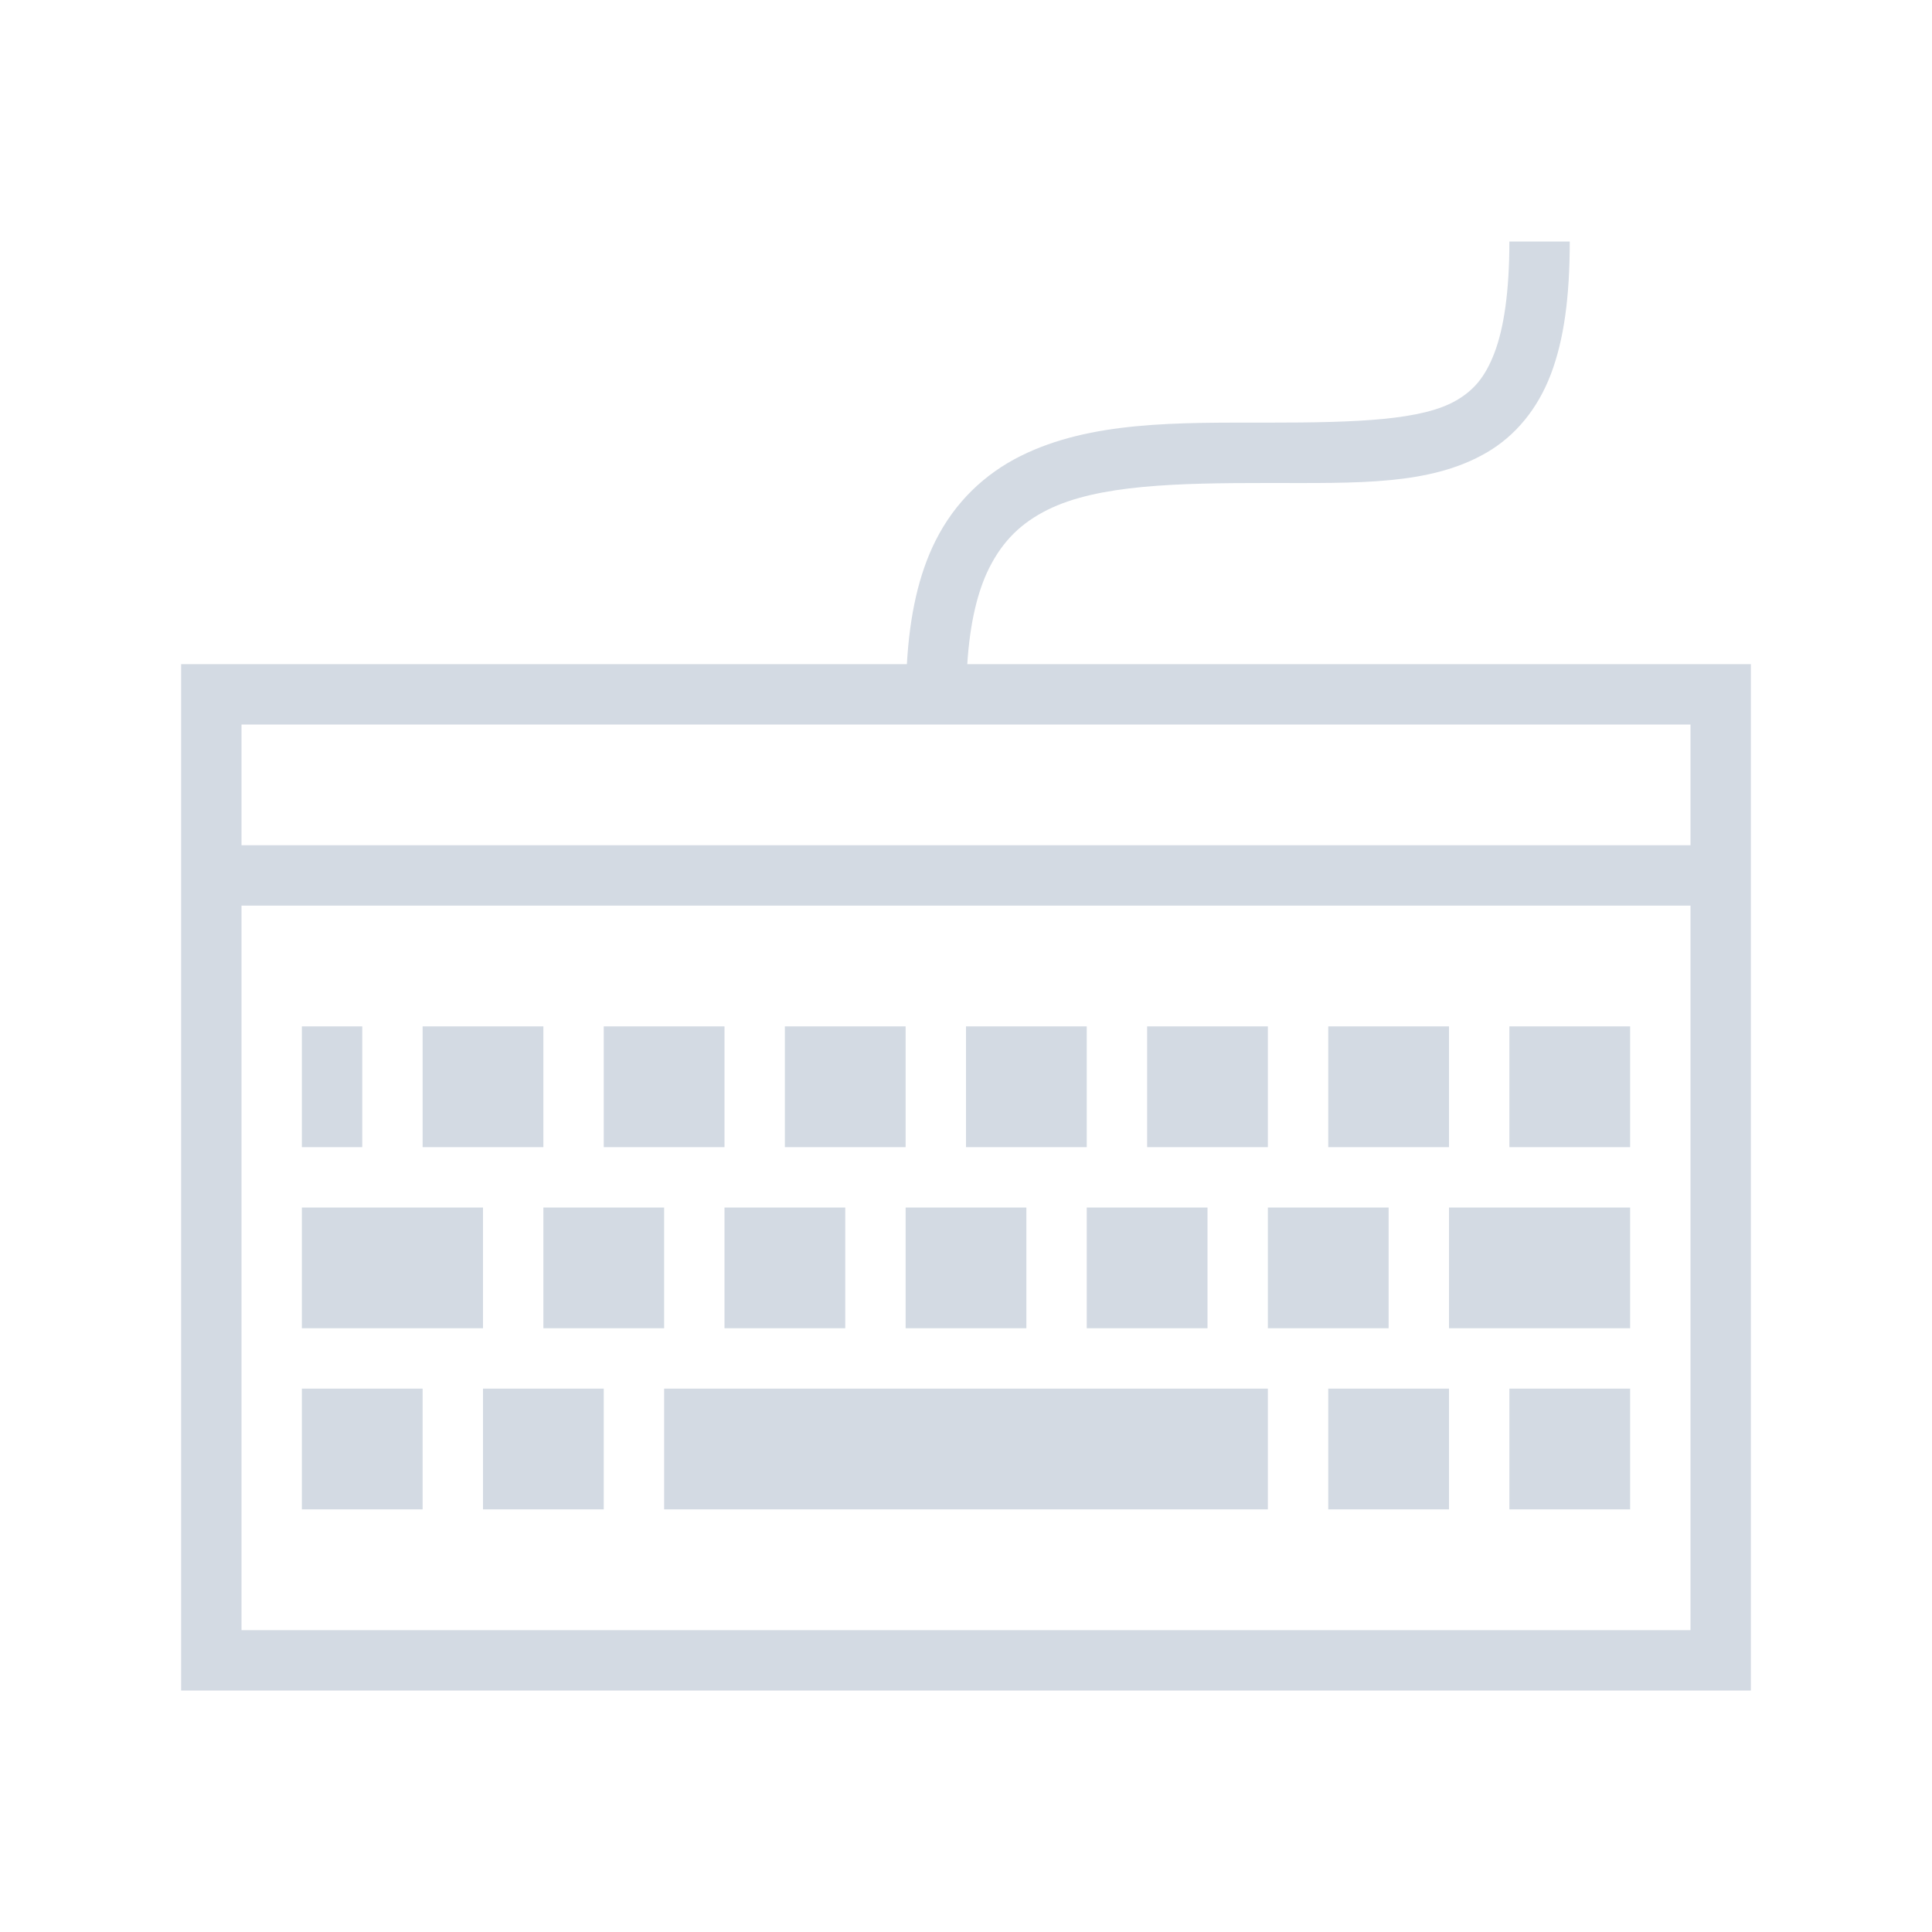
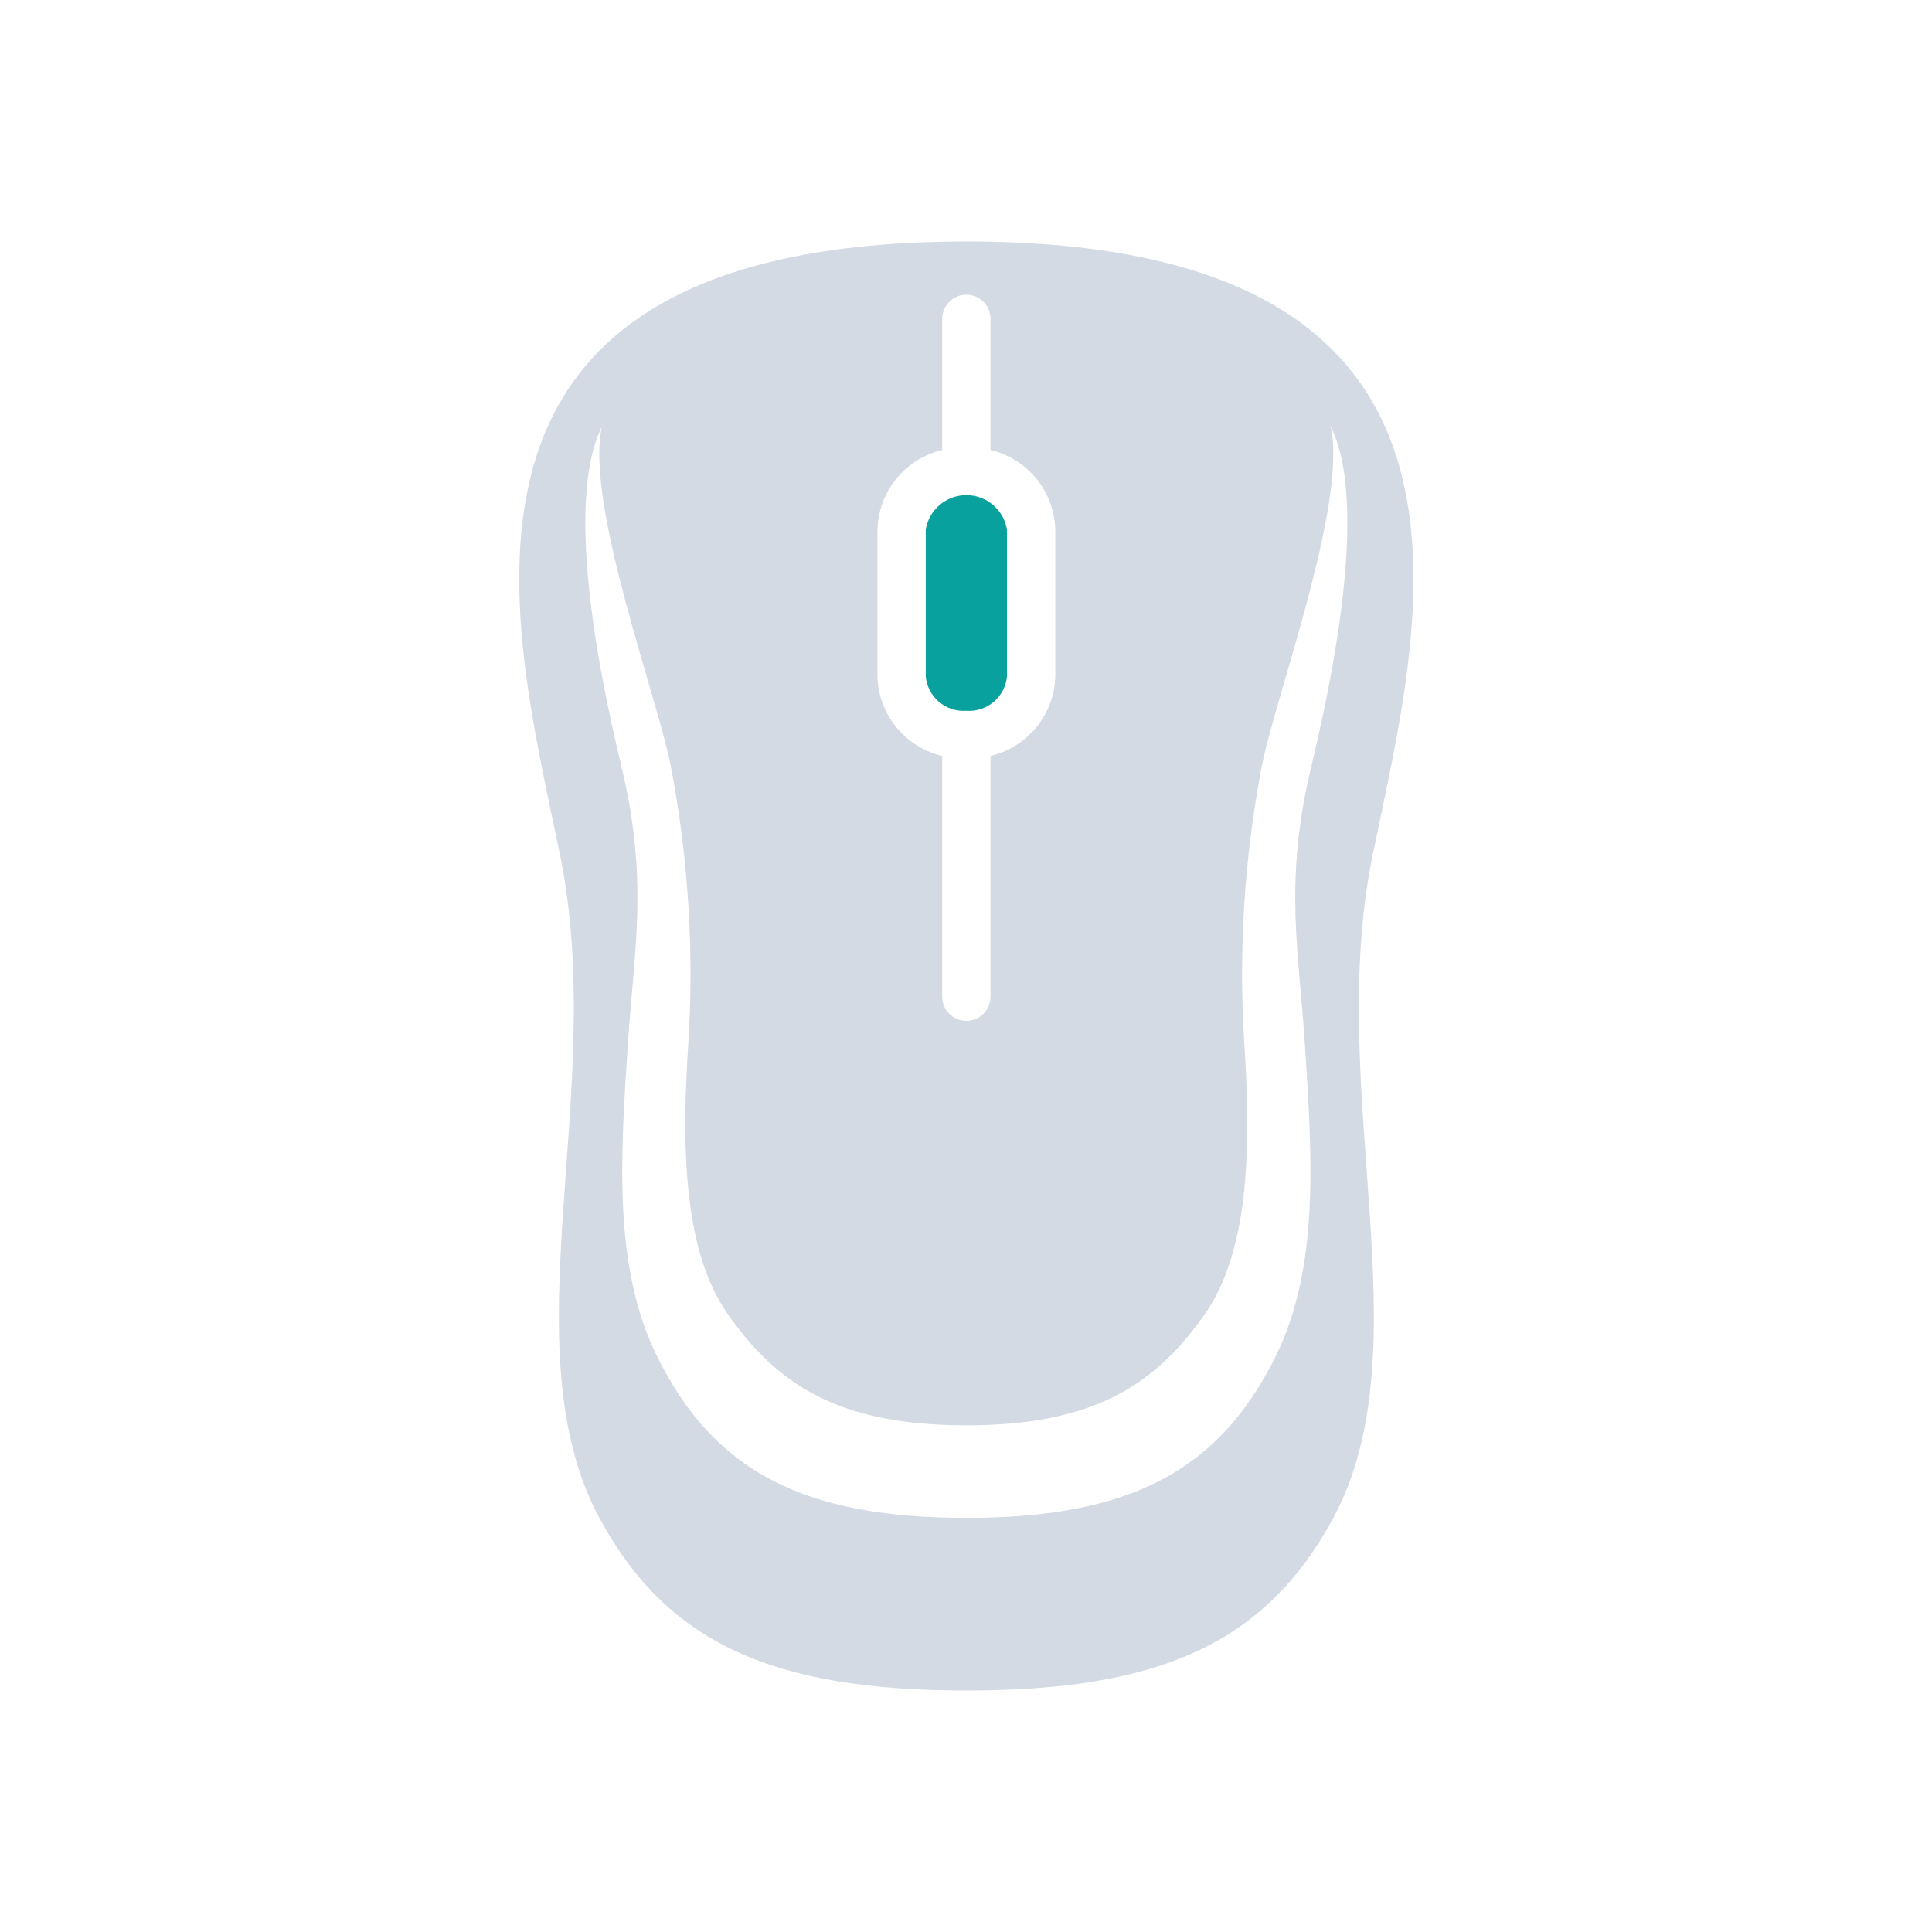
<svg xmlns="http://www.w3.org/2000/svg" width="32" height="32" id="svg3869" version="1.1" viewBox="0 0 32 32">
  <defs id="defs3871">
    <style type="text/css" id="current-color-scheme" />
  </defs>
-   <g transform="translate(-370,-396.3622)" id="22-22-input-keyboard-battery">
+   <g transform="translate(-370,-620.3622)" id="22-22-input-keyboard-battery">
    <rect style="opacity:1;fill:none" width="22" height="22" x="348" y="534.362" ry="0" id="rect15" />
    <path style="fill:#d3dae3;fill-opacity:1;stroke:none" d="m 20,141 v 14 l 7,2 7,-2 v -5 h -1 v 2 H 21 v -10 h 8 v -1 z m 12,0 -2,5 h 2 v 3 l 2,-5 H 32 Z M 26.438,144 24,150 h 1.074 l 0.406,-1 h 3.039 l 0.406,1 H 30 l -2.439,-6 H 27.023 L 27,144.01 26.977,144 Z M 27,145.258 28.113,148 H 25.887 Z M 21,153 h 12 v 1 H 21 Z" transform="translate(332,396.3622)" id="path17" />
  </g>
-   <g transform="translate(-392,-428.3622)" id="22-22-input-keyboard-brightness">
+   <g transform="translate(-392,-652.3622)" id="22-22-input-keyboard-brightness">
    <rect ry="0" y="534.362" x="370" height="22" width="22" style="opacity:1;fill:none" id="rect20" />
    <path style="fill:#d3dae3;fill-opacity:1;stroke:none" d="m 20,109 v 14 l 7,2 7,-2 v -9 h -1 v 6 H 21 v -10 h 8 v -1 z m 12,0 c -1.105,0 -2,0.895 -2,2 0,1.105 0.895,2 2,2 1.105,0 2,-0.895 2,-2 0,-1.105 -0.895,-2 -2,-2 z m 0,1 v 2 c -0.552,0 -1,-0.448 -1,-1 0,-0.552 0.448,-1 1,-1 z M 26.438,112 24,118 h 1.074 l 0.406,-1 h 3.039 l 0.406,1 H 30 l -2.439,-6 H 27.023 L 27,112.01 26.977,112 Z M 27,113.258 28.113,116 H 25.887 Z M 21,121 h 12 v 1 H 21 Z" transform="translate(354,428.3622)" id="path4344" />
  </g>
-   <g id="input-keyboard-battery" transform="translate(-370,-428.3624)">
+   <g id="input-keyboard-battery" transform="translate(-370,-652.3623)">
    <rect style="opacity:1;fill:none" id="rect4378" width="32" height="32" x="370" y="556.362" ry="0" />
    <path style="fill:#d3dae3;fill-opacity:1;stroke:none" d="m 44,132 v 20 l 10,4 10,-4 v -11 h -1 v 8 H 45 v -16 h 14 v -1 z m 18,0 -2,5 h 2 v 3 l 2,-5 H 62 Z M 53.406,136 49,146 h 1.301 l 1.322,-3 h 4.723 l 1.35,3 H 59 l -4.5,-10 z m 0.553,1.695 1.938,4.305 H 52.062 Z M 45,150 h 18 v 1 H 45 Z" transform="translate(332,428.3624)" id="rect4223" />
  </g>
-   <g id="input-keyboard-brightness" transform="translate(-402,-460.3624)">
+   <g id="input-keyboard-brightness" transform="translate(-402,-684.3623)">
    <rect ry="0" y="556.362" x="402" height="32" width="32" id="rect4266" style="opacity:1;fill:none" />
    <path style="fill:#d3dae3;fill-opacity:1;stroke:none" d="m 44,100 v 20 l 10,4 10,-4 v -10 h -1 v 7 H 45 v -16 h 12 v -1 z m 9.406,4 L 49,114 h 1.301 l 1.322,-3 h 4.723 l 1.35,3 H 59 l -4.5,-10 z m 0.553,1.695 1.938,4.305 H 52.062 Z M 45,118 h 18 v 1 H 45 Z" transform="translate(364,460.3624)" id="path4270" />
    <path style="fill:#08a19d;fill-opacity:1;stroke:none" d="m 100,25 c -0.277,0 -0.5,0.223 -0.5,0.5 v 1 c 0,0.277 0.223,0.5 0.5,0.5 0.277,0 0.5,-0.223 0.5,-0.5 v -1 c 0,-0.277 -0.223,-0.5 -0.5,-0.5 z m -3.182,1.318 c -0.128,0 -0.256,0.049 -0.354,0.146 -0.196,0.196 -0.196,0.511 0,0.707 l 0.707,0.707 c 0.196,0.196 0.511,0.196 0.707,0 0.196,-0.196 0.196,-0.511 0,-0.707 l -0.707,-0.707 c -0.098,-0.098 -0.226,-0.146 -0.354,-0.146 z m 6.363,0 c -0.128,0 -0.256,0.049 -0.354,0.146 l -0.707,0.707 c -0.196,0.196 -0.196,0.511 0,0.707 0.196,0.196 0.511,0.196 0.707,0 l 0.707,-0.707 c 0.196,-0.196 0.196,-0.511 0,-0.707 -0.098,-0.098 -0.226,-0.146 -0.354,-0.146 z M 100,28 c -1.105,0 -2,0.895 -2,2 0,1.105 0.895,2 2,2 1.105,0 2,-0.895 2,-2 0,-1.105 -0.895,-2 -2,-2 z m 0,1 v 2 c -0.552,0 -1,-0.448 -1,-1 0,-0.552 0.448,-1 1,-1 z m -4.5,0.5 c -0.277,0 -0.5,0.223 -0.5,0.5 0,0.277 0.223,0.5 0.5,0.5 h 1 c 0.277,0 0.5,-0.223 0.5,-0.5 0,-0.277 -0.223,-0.5 -0.5,-0.5 z m 8,0 c -0.277,0 -0.5,0.223 -0.5,0.5 0,0.277 0.223,0.5 0.5,0.5 h 1 c 0.277,0 0.5,-0.223 0.5,-0.5 0,-0.277 -0.223,-0.5 -0.5,-0.5 z m -5.975,2.475 c -0.128,0 -0.256,0.049 -0.354,0.146 l -0.707,0.707 c -0.196,0.196 -0.196,0.511 0,0.707 0.196,0.196 0.511,0.196 0.707,0 l 0.707,-0.707 c 0.196,-0.196 0.196,-0.511 0,-0.707 -0.098,-0.098 -0.226,-0.146 -0.354,-0.146 z m 4.949,0 c -0.128,0 -0.256,0.049 -0.354,0.146 -0.196,0.196 -0.196,0.511 0,0.707 l 0.707,0.707 c 0.196,0.196 0.511,0.196 0.707,0 0.196,-0.196 0.196,-0.511 0,-0.707 l -0.707,-0.707 c -0.098,-0.098 -0.226,-0.146 -0.354,-0.146 z M 100,33 c -0.277,0 -0.5,0.223 -0.5,0.5 v 1 c 0,0.277 0.223,0.5 0.5,0.5 0.277,0 0.5,-0.223 0.5,-0.5 v -1 c 0,-0.277 -0.223,-0.5 -0.5,-0.5 z" transform="translate(326,534.3622)" id="path4274" />
  </g>
-   <g id="16-16-input-mouse-battery" transform="translate(-341,-297.3622)">
+   <g id="16-16-input-mouse-battery" transform="translate(-341,-521.3622)">
    <path id="path4196" transform="translate(319,457.3622)" d="m -8,82 a 4,4 0 0 0 -4,4 v 4 a 4,4 0 0 0 4,4 4,4 0 0 0 4,-4 v -4 a 4,4 0 0 0 -4,-4 z m 0,1 a 3,3 0 0 1 3,3 v 4 a 3,3 0 0 1 -3,3 3,3 0 0 1 -3,-3 v -4 a 3,3 0 0 1 3,-3 z m 0,1 -2,5 h 2 v 3 l 2,-5 h -2 z" style="fill:#d3dae3;fill-opacity:1;stroke:none" />
    <rect style="opacity:1;fill:none" id="rect4442" width="16" height="16" x="303" y="537.362" />
  </g>
-   <g id="22-22-input-keyboard" transform="translate(-22,10.00001)">
+   <g id="22-22-input-keyboard" transform="translate(-22,-214)">
    <rect y="0" x="0" height="22" width="22" id="rect4147" style="fill:none;fill-rule:evenodd;stroke:none;stroke-width:1px;stroke-linecap:butt;stroke-linejoin:miter;stroke-opacity:1" />
    <path id="path6" transform="translate(0,-1030.362)" d="m 13,1033.362 v 1 1 c 0,0.554 -0.446,1 -1,1 -1.108,0 -2,0.892 -2,2 H 2 v 11 h 18 v -11 h -9 c 0,-0.554 0.446,-1 1,-1 1.108,0 2,-0.892 2,-2 v -1 -1 z m -10,6 h 7 1 8 v 1 H 3 Z m 0,2 h 16 v 7 H 15 7 3 Z m 1,1 v 1 h 2 v -1 z m 3,0 v 1 h 2 v -1 z m 3,0 v 1 h 2 v -1 z m 3,0 v 1 h 2 v -1 z m 3,0 v 1 h 2 v -1 z m -12,2 v 1 h 2 v -1 z m 3,0 v 1 h 2 v -1 z m 3,0 v 1 h 2 v -1 z m 3,0 v 1 h 2 v -1 z m 3,0 v 1 h 2 v -1 z m -12,2 v 1 h 2 v -1 z m 3,0 v 1 h 8 v -1 z m 9,0 v 1 h 2 v -1 z" style="fill:#d3dae3;fill-opacity:1;stroke:none" />
  </g>
-   <g transform="scale(1.454546)" id="input-keyboard">
+   <g transform="matrix(1.454546,0,0,1.454546,0,-224)" id="input-keyboard">
    <rect style="fill:none;fill-rule:evenodd;stroke:none;stroke-width:1px;stroke-linecap:butt;stroke-linejoin:miter;stroke-opacity:1" id="rect4196" width="22" height="22" x="0" y="0" />
    <path style="fill:#d3dae3;fill-opacity:1;stroke:none" d="m 47,-28 c 0,0.839 -0.093,1.44 -0.248,1.846 -0.155,0.406 -0.348,0.621 -0.629,0.785 C 45.561,-25.041 44.5,-25 43,-25 c -1.5,0 -2.936,-0.027 -4.1,0.555 -0.582,0.291 -1.081,0.753 -1.408,1.408 C 37.219,-22.491 37.067,-21.815 37.021,-21 H 25 V -4 H 25.5 51 V -21 H 38.021 c 0.044,-0.685 0.171,-1.207 0.361,-1.588 0.235,-0.47 0.549,-0.758 0.967,-0.967 C 40.186,-23.973 41.5,-24 43,-24 c 1.5,0 2.689,0.041 3.627,-0.506 0.469,-0.274 0.838,-0.714 1.059,-1.293 C 47.906,-26.377 48,-27.089 48,-28 Z m -21,8 h 24 v 2 H 26 Z m 0,3 H 50 V -5 H 26 Z m 1,2 v 2 h 1 v -2 z m 2,0 v 2 h 2 v -2 z m 3,0 v 2 h 2 v -2 z m 3,0 v 2 h 2 v -2 z m 3,0 v 2 h 2 v -2 z m 3,0 v 2 h 2 v -2 z m 3,0 v 2 h 2 v -2 z m 3,0 v 2 h 2 v -2 z m -20,3 v 2 h 3 v -2 z m 4,0 v 2 h 2 v -2 z m 3,0 v 2 h 2 v -2 z m 3,0 v 2 h 2 v -2 z m 3,0 v 2 h 2 v -2 z m 3,0 v 2 h 2 v -2 z m 3,0 v 2 h 3 v -2 z m -19,3 v 2 h 2 v -2 z m 3,0 v 2 h 2 v -2 z m 3,0 v 2 h 10 v -2 z m 11,0 v 2 h 2 v -2 z m 3,0 v 2 h 2 v -2 z" transform="matrix(0.6875,0,0,0.6875,-15.125,22)" id="path4285" />
  </g>
-   <g id="22-22-input-keyboard-virtual-on" transform="translate(-22,42.00001)">
+   <g id="22-22-input-keyboard-virtual-on" transform="translate(-22,-182)">
    <path id="path6-6" transform="translate(0,-1030.362)" d="m 2,1038.362 v 11 h 18 v -11 z m 1,1 h 7 1 8 v 1 H 3 Z m 0,2 h 16 v 7 H 15 7 3 Z m 1,1 v 1 h 2 v -1 z m 3,0 v 1 h 2 v -1 z m 3,0 v 1 h 2 v -1 z m 3,0 v 1 h 2 v -1 z m 3,0 v 1 h 2 v -1 z m -12,2 v 1 h 2 v -1 z m 3,0 v 1 h 2 v -1 z m 3,0 v 1 h 2 v -1 z m 3,0 v 1 h 2 v -1 z m 3,0 v 1 h 2 v -1 z m -12,2 v 1 h 2 v -1 z m 3,0 v 1 h 8 v -1 z m 9,0 v 1 h 2 v -1 z" style="fill:#d3dae3;fill-opacity:1;stroke:none" />
    <path id="path8" d="M 4.5,2 A 2.5,2.5 0 0 0 2,4.5 2.5,2.5 0 0 0 4.5,7 2.5,2.5 0 0 0 7,4.5 2.5,2.5 0 0 0 4.5,2 Z" style="fill:#08a19d;fill-opacity:1;stroke:none" />
    <rect y="0" x="0" height="22" width="22" id="rect4140" style="fill:none;fill-opacity:1;stroke:none;stroke-linejoin:bevel" />
  </g>
-   <g transform="matrix(1.454546,0,0,1.454546,0,32.00001)" id="input-keyboard-virtual-on">
+   <g transform="matrix(1.454546,0,0,1.454546,0,-192)" id="input-keyboard-virtual-on">
    <rect style="fill:none;fill-rule:evenodd;stroke:none;stroke-width:1px;stroke-linecap:butt;stroke-linejoin:miter;stroke-opacity:1" id="rect4192" width="22" height="22" x="0" y="0" />
    <path transform="matrix(0.6875,0,0,0.6875,-15.125,22)" style="fill:#d3dae3;fill-opacity:1;stroke:none" d="M 25,-21 V -4 H 25.5 51 v -17 z m 1,1 h 24 v 2 H 26 Z m 0,3 H 50 V -5 H 26 Z m 1,2 v 2 h 1 v -2 z m 2,0 v 2 h 2 v -2 z m 3,0 v 2 h 2 v -2 z m 3,0 v 2 h 2 v -2 z m 3,0 v 2 h 2 v -2 z m 3,0 v 2 h 2 v -2 z m 3,0 v 2 h 2 v -2 z m 3,0 v 2 h 2 v -2 z m -20,3 v 2 h 3 v -2 z m 4,0 v 2 h 2 v -2 z m 3,0 v 2 h 2 v -2 z m 3,0 v 2 h 2 v -2 z m 3,0 v 2 h 2 v -2 z m 3,0 v 2 h 2 v -2 z m 3,0 v 2 h 3 v -2 z m -19,3 v 2 h 2 v -2 z m 3,0 v 2 h 2 v -2 z m 3,0 v 2 h 10 v -2 z m 11,0 v 2 h 2 v -2 z m 3,0 v 2 h 2 v -2 z" id="path4194" />
    <path id="path8-9" d="m 3.781,2.75 a 1.719,1.719 0 0 0 -1.719,1.719 1.719,1.719 0 0 0 1.719,1.719 1.719,1.719 0 0 0 1.719,-1.719 1.719,1.719 0 0 0 -1.719,-1.719 z" style="fill:#08a19d;fill-opacity:1;stroke:none" />
  </g>
-   <g transform="translate(-22,74.00001)" id="22-22-input-keyboard-virtual-off">
+   <g transform="translate(-22,-150)" id="22-22-input-keyboard-virtual-off">
    <path style="fill:#d3dae3;fill-opacity:1;stroke:none" d="m 2,1038.362 v 11 h 18 v -11 z m 1,1 h 7 1 8 v 1 H 3 Z m 0,2 h 16 v 7 H 15 7 3 Z m 1,1 v 1 h 2 v -1 z m 3,0 v 1 h 2 v -1 z m 3,0 v 1 h 2 v -1 z m 3,0 v 1 h 2 v -1 z m 3,0 v 1 h 2 v -1 z m -12,2 v 1 h 2 v -1 z m 3,0 v 1 h 2 v -1 z m 3,0 v 1 h 2 v -1 z m 3,0 v 1 h 2 v -1 z m 3,0 v 1 h 2 v -1 z m -12,2 v 1 h 2 v -1 z m 3,0 v 1 h 8 v -1 z m 9,0 v 1 h 2 v -1 z" transform="translate(0,-1030.362)" id="path4170" />
    <rect style="fill:none;fill-opacity:1;stroke:none;stroke-linejoin:bevel" id="rect4172" width="22" height="22" x="0" y="0" />
  </g>
-   <g transform="matrix(1.454546,0,0,1.454546,0,64.00001)" id="input-keyboard-virtual-off">
+   <g transform="matrix(1.454546,0,0,1.454546,0,-160)" id="input-keyboard-virtual-off">
    <rect style="fill:none;fill-rule:evenodd;stroke:none;stroke-width:1px;stroke-linecap:butt;stroke-linejoin:miter;stroke-opacity:1" id="rect4176" width="22" height="22" x="0" y="0" />
    <path transform="matrix(0.6875,0,0,0.6875,-15.125,22)" style="fill:#d3dae3;fill-opacity:1;stroke:none" d="M 25,-21 V -4 H 25.5 51 v -17 z m 1,1 h 24 v 2 H 26 Z m 0,3 H 50 V -5 H 26 Z m 1,2 v 2 h 1 v -2 z m 2,0 v 2 h 2 v -2 z m 3,0 v 2 h 2 v -2 z m 3,0 v 2 h 2 v -2 z m 3,0 v 2 h 2 v -2 z m 3,0 v 2 h 2 v -2 z m 3,0 v 2 h 2 v -2 z m 3,0 v 2 h 2 v -2 z m -20,3 v 2 h 3 v -2 z m 4,0 v 2 h 2 v -2 z m 3,0 v 2 h 2 v -2 z m 3,0 v 2 h 2 v -2 z m 3,0 v 2 h 2 v -2 z m 3,0 v 2 h 2 v -2 z m 3,0 v 2 h 3 v -2 z m -19,3 v 2 h 2 v -2 z m 3,0 v 2 h 2 v -2 z m 3,0 v 2 h 10 v -2 z m 11,0 v 2 h 2 v -2 z m 3,0 v 2 h 2 v -2 z" id="path4178" />
  </g>
-   <g id="22-22-input-caps-on" transform="translate(21.24138,23.25861)">
+   <g id="22-22-input-caps-on" transform="translate(21.24138,-200.7414)">
    <rect y="146.741" x="-43.241" height="22" width="22" id="rect964" style="opacity:0.001;fill-opacity:1;stroke:none;stroke-width:0.491;stroke-linecap:round;stroke-linejoin:round;stroke-miterlimit:4;stroke-dasharray:none;stroke-opacity:1" />
    <path id="path870" d="m -39.241,149.741 v 14 l 7,2 7,-2 v -14 z m 1,1 h 12 v 10 h -12 z m 5.438,2 -2.438,6 h 1.074 l 0.406,-1 h 3.039 l 0.406,1 h 1.074 l -2.439,-6 h -0.537 l -0.023,0.01 -0.023,-0.01 z m 0.562,1.258 1.113,2.742 h -2.227 z m -6,7.742 h 12 v 1 h -12 z" style="fill:#d3dae3;fill-opacity:1;stroke:none" />
  </g>
-   <g id="22-22-input-num-on" transform="translate(-46,84.99999)">
+   <g id="22-22-input-num-on" transform="translate(-46,-139)">
    <rect style="opacity:0.001;fill-opacity:1;stroke:none;stroke-width:0.491;stroke-linecap:round;stroke-linejoin:round;stroke-miterlimit:4;stroke-dasharray:none;stroke-opacity:1" id="rect972" width="22" height="22" x="24" y="117" />
    <path id="path879" d="m 28,120 v 14 l 7,2 7,-2 v -14 z m 1,1 h 12 v 10 H 29 Z m 6,2 v 1 h -1 v 1 h 1 v 3 h -1 v 1 h 1 1 1 v -1 h -1 v -5 z m -6,9 h 12 v 1 H 29 Z" style="fill:#d3dae3;fill-opacity:1;stroke:none" />
  </g>
-   <g id="input-caps-on" transform="translate(-19,48.00001)">
+   <g id="input-caps-on" transform="translate(-19,-176)">
    <rect y="112" x="19" height="32" width="32" id="rect978" style="opacity:0.001;fill-opacity:1;stroke:none;stroke-width:0.714;stroke-linecap:round;stroke-linejoin:round;stroke-miterlimit:4;stroke-dasharray:none;stroke-opacity:1" />
    <path id="path880" d="m 25,116 v 20 l 10,4 10,-4 v -19 -1 h -1 z m 1,1 h 18 v 16 H 26 Z m 8.406,3 L 30,130 h 1.301 l 1.322,-3 h 4.723 l 1.35,3 H 40 l -4.5,-10 z m 0.553,1.695 L 36.896,126 H 33.062 Z M 26,134 h 18 v 1 H 26 Z" style="fill:#d3dae3;fill-opacity:1;stroke:none" />
  </g>
-   <g id="input-num-on" transform="translate(-19,79.99999)">
+   <g id="input-num-on" transform="translate(-19,-144)">
    <rect style="opacity:0.001;fill-opacity:1;stroke:none;stroke-width:0.714;stroke-linecap:round;stroke-linejoin:round;stroke-miterlimit:4;stroke-dasharray:none;stroke-opacity:1" id="rect984" width="32" height="32" x="19" y="112" />
    <path id="path896" d="m 25,116 v 20 l 10,4 10,-4 v -19 -1 h -1 z m 1,1 h 18 v 16 H 26 Z m 9,3 v 2 h -2 v 1 h 2 v 6 h -2 v 1 h 5 v -1 h -2 v -9 z m -9,14 h 18 v 1 H 26 Z" style="fill:#d3dae3;fill-opacity:1;stroke:none" />
  </g>
-   <g id="input-mouse-battery" transform="translate(0,224)">
+   <g id="input-mouse-battery">
    <g id="g907">
      <rect style="fill:none" id="rect4378-6" width="32" height="32" x="0" y="-4.2773436e-06" ry="0" />
      <path d="m 16.006,11.773 a 0.63,0.63 0 0 0 0.673,-0.573 V 8.773 a 0.682,0.682 0 0 0 -1.346,0 v 2.427 a 0.63,0.63 0 0 0 0.673,0.573 z" id="path4" style="fill:#08a19d;fill-opacity:1;stroke-width:0.267" />
      <path d="M 9.936,25.157 C 11.06,27.229 12.825,28 16.006,28 c 3.181,0 4.945,-0.771 6.07,-2.843 1.543,-2.843 -0.141,-7.079 0.66,-10.997 C 23.506,10.39 25.341,4 16.006,4 6.67,4 8.505,10.39 9.276,14.16 c 0.8,3.918 -0.883,8.154 0.66,10.997 z m 4.597,-16.383 a 1.393,1.393 0 0 1 1.073,-1.32 v -2.173 a 0.4,0.4 0 1 1 0.8,0 v 2.173 a 1.393,1.393 0 0 1 1.073,1.32 v 2.427 a 1.393,1.393 0 0 1 -1.073,1.32 v 3.988 a 0.4,0.4 0 0 1 -0.8,0 v -3.988 a 1.393,1.393 0 0 1 -1.073,-1.32 z M 9.97,7.06 c -0.289,1.271 0.929,4.515 1.144,5.647 a 18.3,18.3 0 0 1 0.285,4.601 c -0.119,1.807 -0.055,3.438 0.65,4.45 0.825,1.183 1.85,1.85 3.956,1.85 2.106,0 3.131,-0.667 3.956,-1.85 0.705,-1.012 0.769,-2.643 0.65,-4.45 a 18.3,18.3 0 0 1 0.285,-4.601 c 0.215,-1.133 1.433,-4.376 1.144,-5.647 0.732,1.465 -0.202,5.109 -0.357,5.793 -0.407,1.791 -0.168,2.951 -0.072,4.409 0.126,1.917 0.245,3.728 -0.48,5.199 -0.939,1.904 -2.423,2.68 -5.125,2.68 -2.702,0 -4.187,-0.777 -5.125,-2.68 -0.725,-1.471 -0.606,-3.282 -0.48,-5.199 0.096,-1.459 0.334,-2.618 -0.072,-4.409 -0.156,-0.684 -1.09,-4.328 -0.357,-5.793 z" id="path6-3" style="fill:#d3dae3;fill-opacity:1;fill-rule:nonzero;stroke-width:0.267" />
    </g>
  </g>
-   <g id="22-22-input-mouse-battery" transform="translate(-22,234)">
+   <g id="22-22-input-mouse-battery" transform="translate(-22,10.00001)">
    <g id="g920">
      <rect style="fill:none" width="22" height="22" x="0" y="2.6171874e-06" ry="0" id="rect8" />
      <path style="fill:#08a19d;fill-opacity:1;stroke:none" d="m 5,3 -2,5 h 2 v 3 l 2,-5 H 5 Z" id="path12" />
      <path d="m 12.937,8.182 a 0.42,0.42 0 0 0 0.449,-0.382 V 6.182 a 0.454,0.454 0 0 0 -0.897,0 V 7.8 a 0.42,0.42 0 0 0 0.449,0.382 z" id="path4-3" style="fill:#00a4cc;fill-opacity:1;stroke-width:0.178" />
      <path d="M 8.891,17.105 C 9.64,18.486 10.817,19 12.937,19 c 2.12,0 3.297,-0.514 4.046,-1.895 1.029,-1.895 -0.094,-4.719 0.44,-7.331 C 17.937,7.26 19.161,3 12.937,3 6.713,3 7.937,7.26 8.45,9.773 c 0.534,2.612 -0.588,5.436 0.44,7.331 z M 11.955,6.182 a 0.929,0.929 0 0 1 0.715,-0.88 V 3.854 a 0.267,0.267 0 1 1 0.533,0 v 1.449 a 0.929,0.929 0 0 1 0.715,0.88 V 7.8 a 0.929,0.929 0 0 1 -0.715,0.88 v 2.659 a 0.267,0.267 0 0 1 -0.533,0 V 8.68 A 0.929,0.929 0 0 1 11.955,7.8 Z M 8.914,5.04 C 8.721,5.888 9.533,8.05 9.676,8.805 a 12.2,12.2 0 0 1 0.19,3.067 c -0.079,1.205 -0.037,2.292 0.433,2.967 0.55,0.789 1.233,1.233 2.638,1.233 1.404,0 2.087,-0.444 2.638,-1.233 0.47,-0.675 0.512,-1.762 0.433,-2.967 a 12.2,12.2 0 0 1 0.19,-3.067 c 0.143,-0.755 0.955,-2.917 0.763,-3.765 0.488,0.976 -0.135,3.406 -0.238,3.862 -0.271,1.194 -0.112,1.967 -0.048,2.939 0.084,1.278 0.163,2.485 -0.32,3.466 -0.626,1.269 -1.616,1.787 -3.417,1.787 -1.801,0 -2.791,-0.518 -3.417,-1.787 -0.484,-0.981 -0.404,-2.188 -0.32,-3.466 0.064,-0.972 0.223,-1.746 -0.048,-2.939 -0.104,-0.456 -0.726,-2.886 -0.238,-3.862 z" id="path6-67" style="fill:#d3dae3;fill-opacity:1;stroke-width:0.178" />
    </g>
  </g>
</svg>
